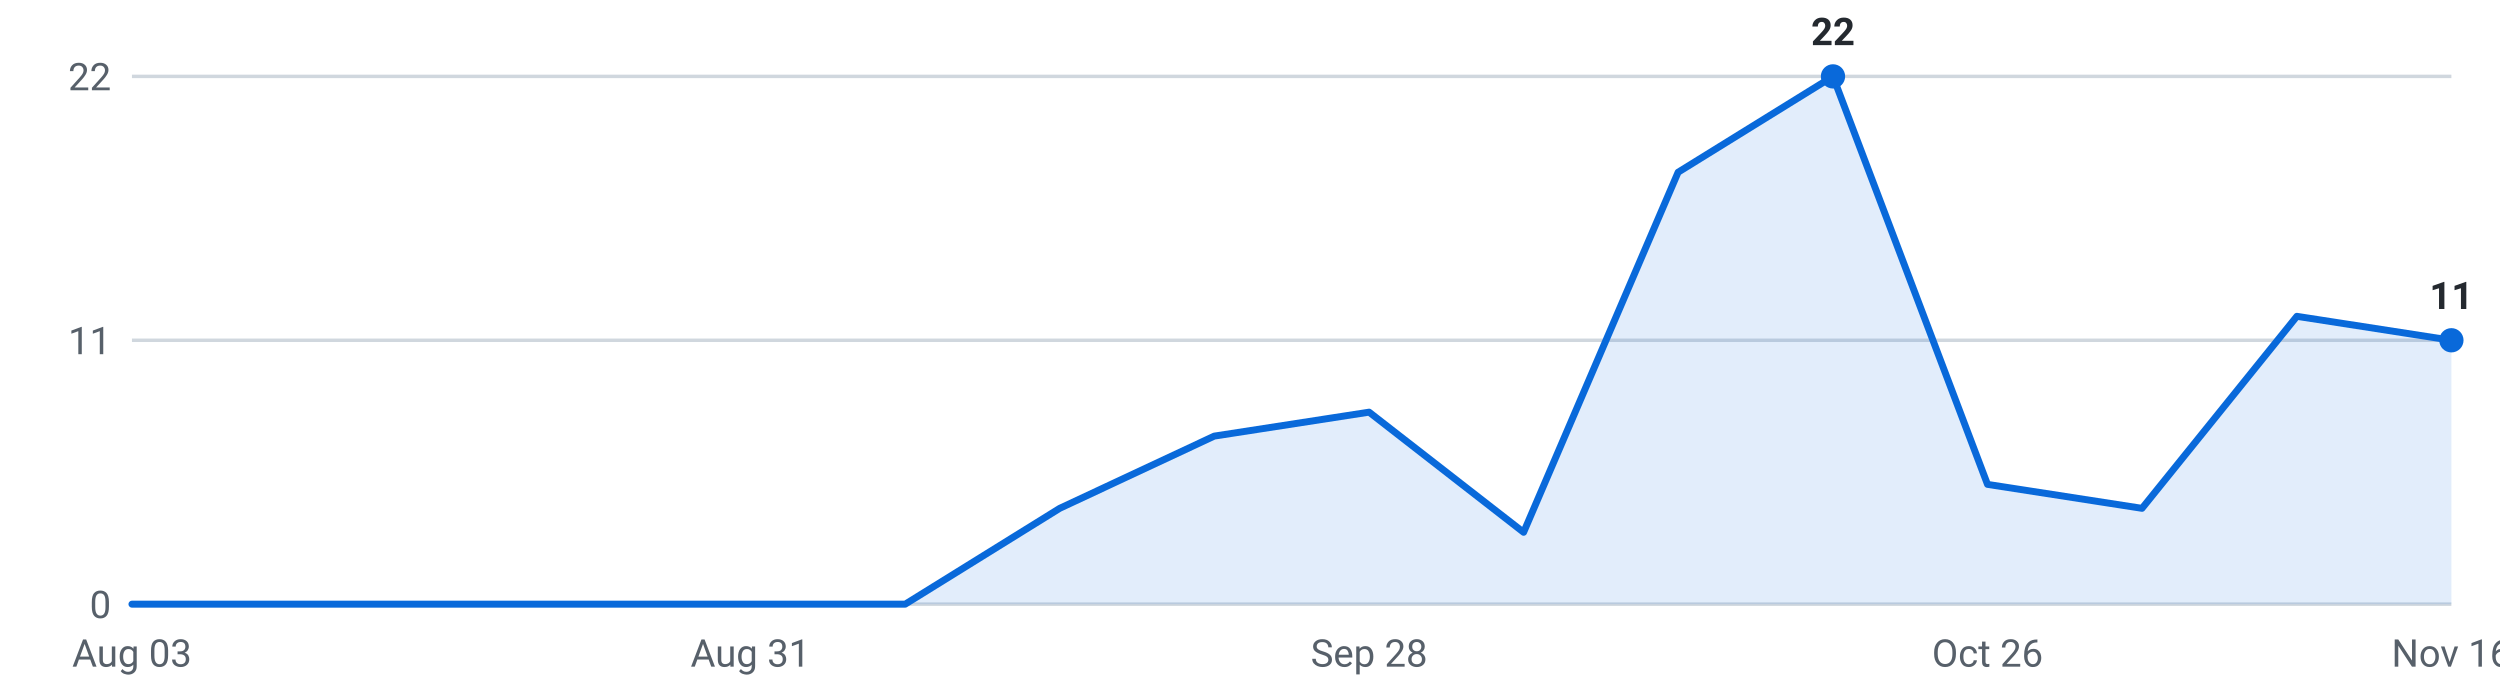
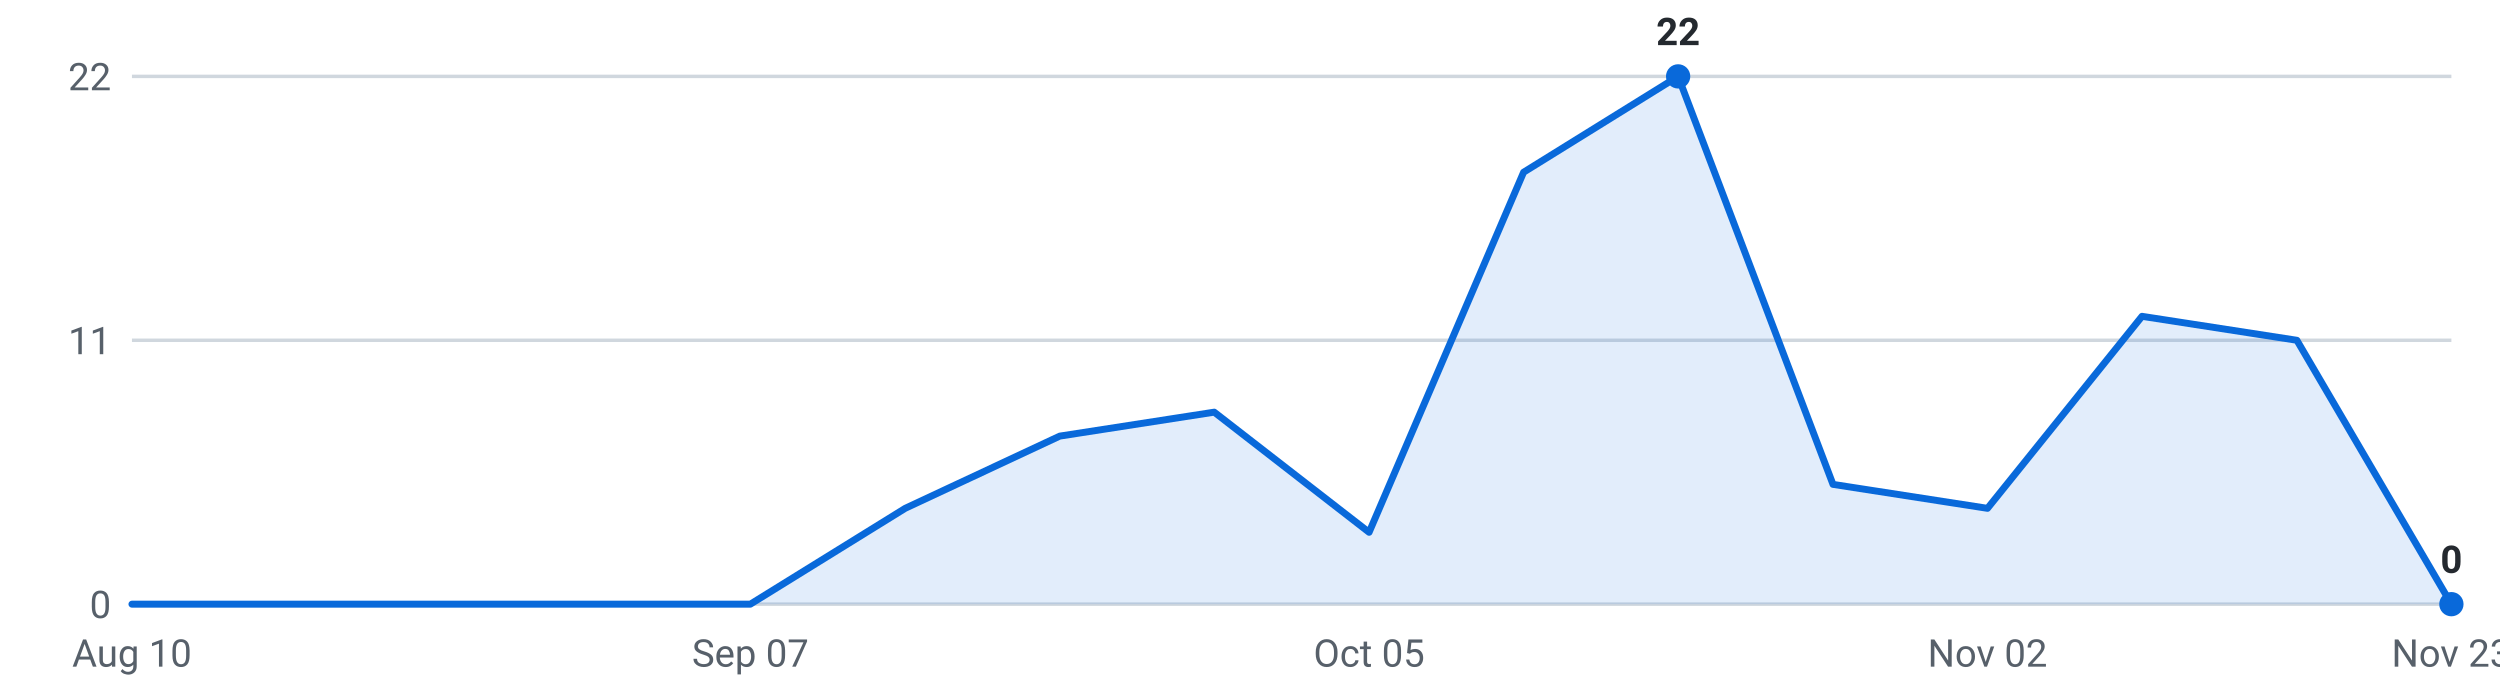
<svg xmlns="http://www.w3.org/2000/svg" viewBox="0 0 720 200" width="720" height="200" role="img" aria-label="Internships posted per week, last 16 weeks">
  <g font-family="-apple-system,Segoe UI,Roboto,sans-serif" font-size="11">
    <line x1="38" y1="174.0" x2="706" y2="174.0" stroke="#d0d7de" stroke-width="1" />
    <text x="32" y="178.0" text-anchor="end" fill="#57606a">0</text>
    <line x1="38" y1="98.0" x2="706" y2="98.0" stroke="#d0d7de" stroke-width="1" />
    <text x="32" y="102.0" text-anchor="end" fill="#57606a">11</text>
    <line x1="38" y1="22.0" x2="706" y2="22.0" stroke="#d0d7de" stroke-width="1" />
    <text x="32" y="26.0" text-anchor="end" fill="#57606a">22</text>
-     <path d="M38.0,174 L38.0,174.0 L82.5,174.0 L127.1,174.0 L171.6,174.0 L216.1,174.0 L260.7,174.0 L305.2,146.4 L349.7,125.6 L394.3,118.7 L438.8,153.3 L483.3,49.6 L527.9,22.0 L572.4,139.5 L616.9,146.4 L661.5,91.1 L706.0,98.0 L706.0,174 Z" fill="#0969da" fill-opacity="0.12" />
-     <polyline points="38.0,174.0 82.5,174.0 127.1,174.0 171.6,174.0 216.1,174.0 260.7,174.0 305.2,146.4 349.7,125.6 394.3,118.7 438.8,153.3 483.3,49.6 527.9,22.0 572.4,139.5 616.9,146.4 661.5,91.1 706.0,98.0" fill="none" stroke="#0969da" stroke-width="2" stroke-linejoin="round" stroke-linecap="round" />
-     <circle cx="527.9" cy="22.0" r="3.5" fill="#0969da" />
-     <text x="527.9" y="13.0" text-anchor="middle" fill="#24292f" font-weight="600">22</text>
-     <circle cx="706.0" cy="98.0" r="3.5" fill="#0969da" />
-     <text x="706.0" y="89.0" text-anchor="middle" fill="#24292f" font-weight="600">11</text>
-     <text x="38.0" y="192" text-anchor="middle" fill="#57606a">Aug 03</text>
-     <text x="216.1" y="192" text-anchor="middle" fill="#57606a">Aug 31</text>
-     <text x="394.3" y="192" text-anchor="middle" fill="#57606a">Sep 28</text>
-     <text x="572.4" y="192" text-anchor="middle" fill="#57606a">Oct 26</text>
-     <text x="706.0" y="192" text-anchor="middle" fill="#57606a">Nov 16</text>
+     <path d="M38.0,174 L38.0,174.0 L82.5,174.0 L127.1,174.0 L171.6,174.0 L216.1,174.0 L260.7,146.4 L305.2,125.6 L349.7,118.7 L394.3,153.3 L438.8,49.6 L483.3,22.0 L527.9,139.5 L572.4,146.4 L616.9,91.1 L661.5,98.0 L706.0,174.0 L706.0,174 Z" fill="#0969da" fill-opacity="0.12" />
+     <polyline points="38.0,174.0 82.5,174.0 127.1,174.0 171.6,174.0 216.1,174.0 260.7,146.4 305.2,125.6 349.7,118.7 394.3,153.3 438.8,49.6 483.3,22.0 527.9,139.5 572.4,146.4 616.9,91.1 661.5,98.0 706.0,174.0" fill="none" stroke="#0969da" stroke-width="2" stroke-linejoin="round" stroke-linecap="round" />
+     <circle cx="483.3" cy="22.0" r="3.5" fill="#0969da" />
+     <text x="483.3" y="13.0" text-anchor="middle" fill="#24292f" font-weight="600">22</text>
+     <circle cx="706.0" cy="174.0" r="3.5" fill="#0969da" />
+     <text x="706.0" y="165.0" text-anchor="middle" fill="#24292f" font-weight="600">0</text>
+     <text x="38.0" y="192" text-anchor="middle" fill="#57606a">Aug 10</text>
+     <text x="216.1" y="192" text-anchor="middle" fill="#57606a">Sep 07</text>
+     <text x="394.3" y="192" text-anchor="middle" fill="#57606a">Oct 05</text>
+     <text x="572.4" y="192" text-anchor="middle" fill="#57606a">Nov 02</text>
+     <text x="706.0" y="192" text-anchor="middle" fill="#57606a">Nov 23</text>
  </g>
</svg>
